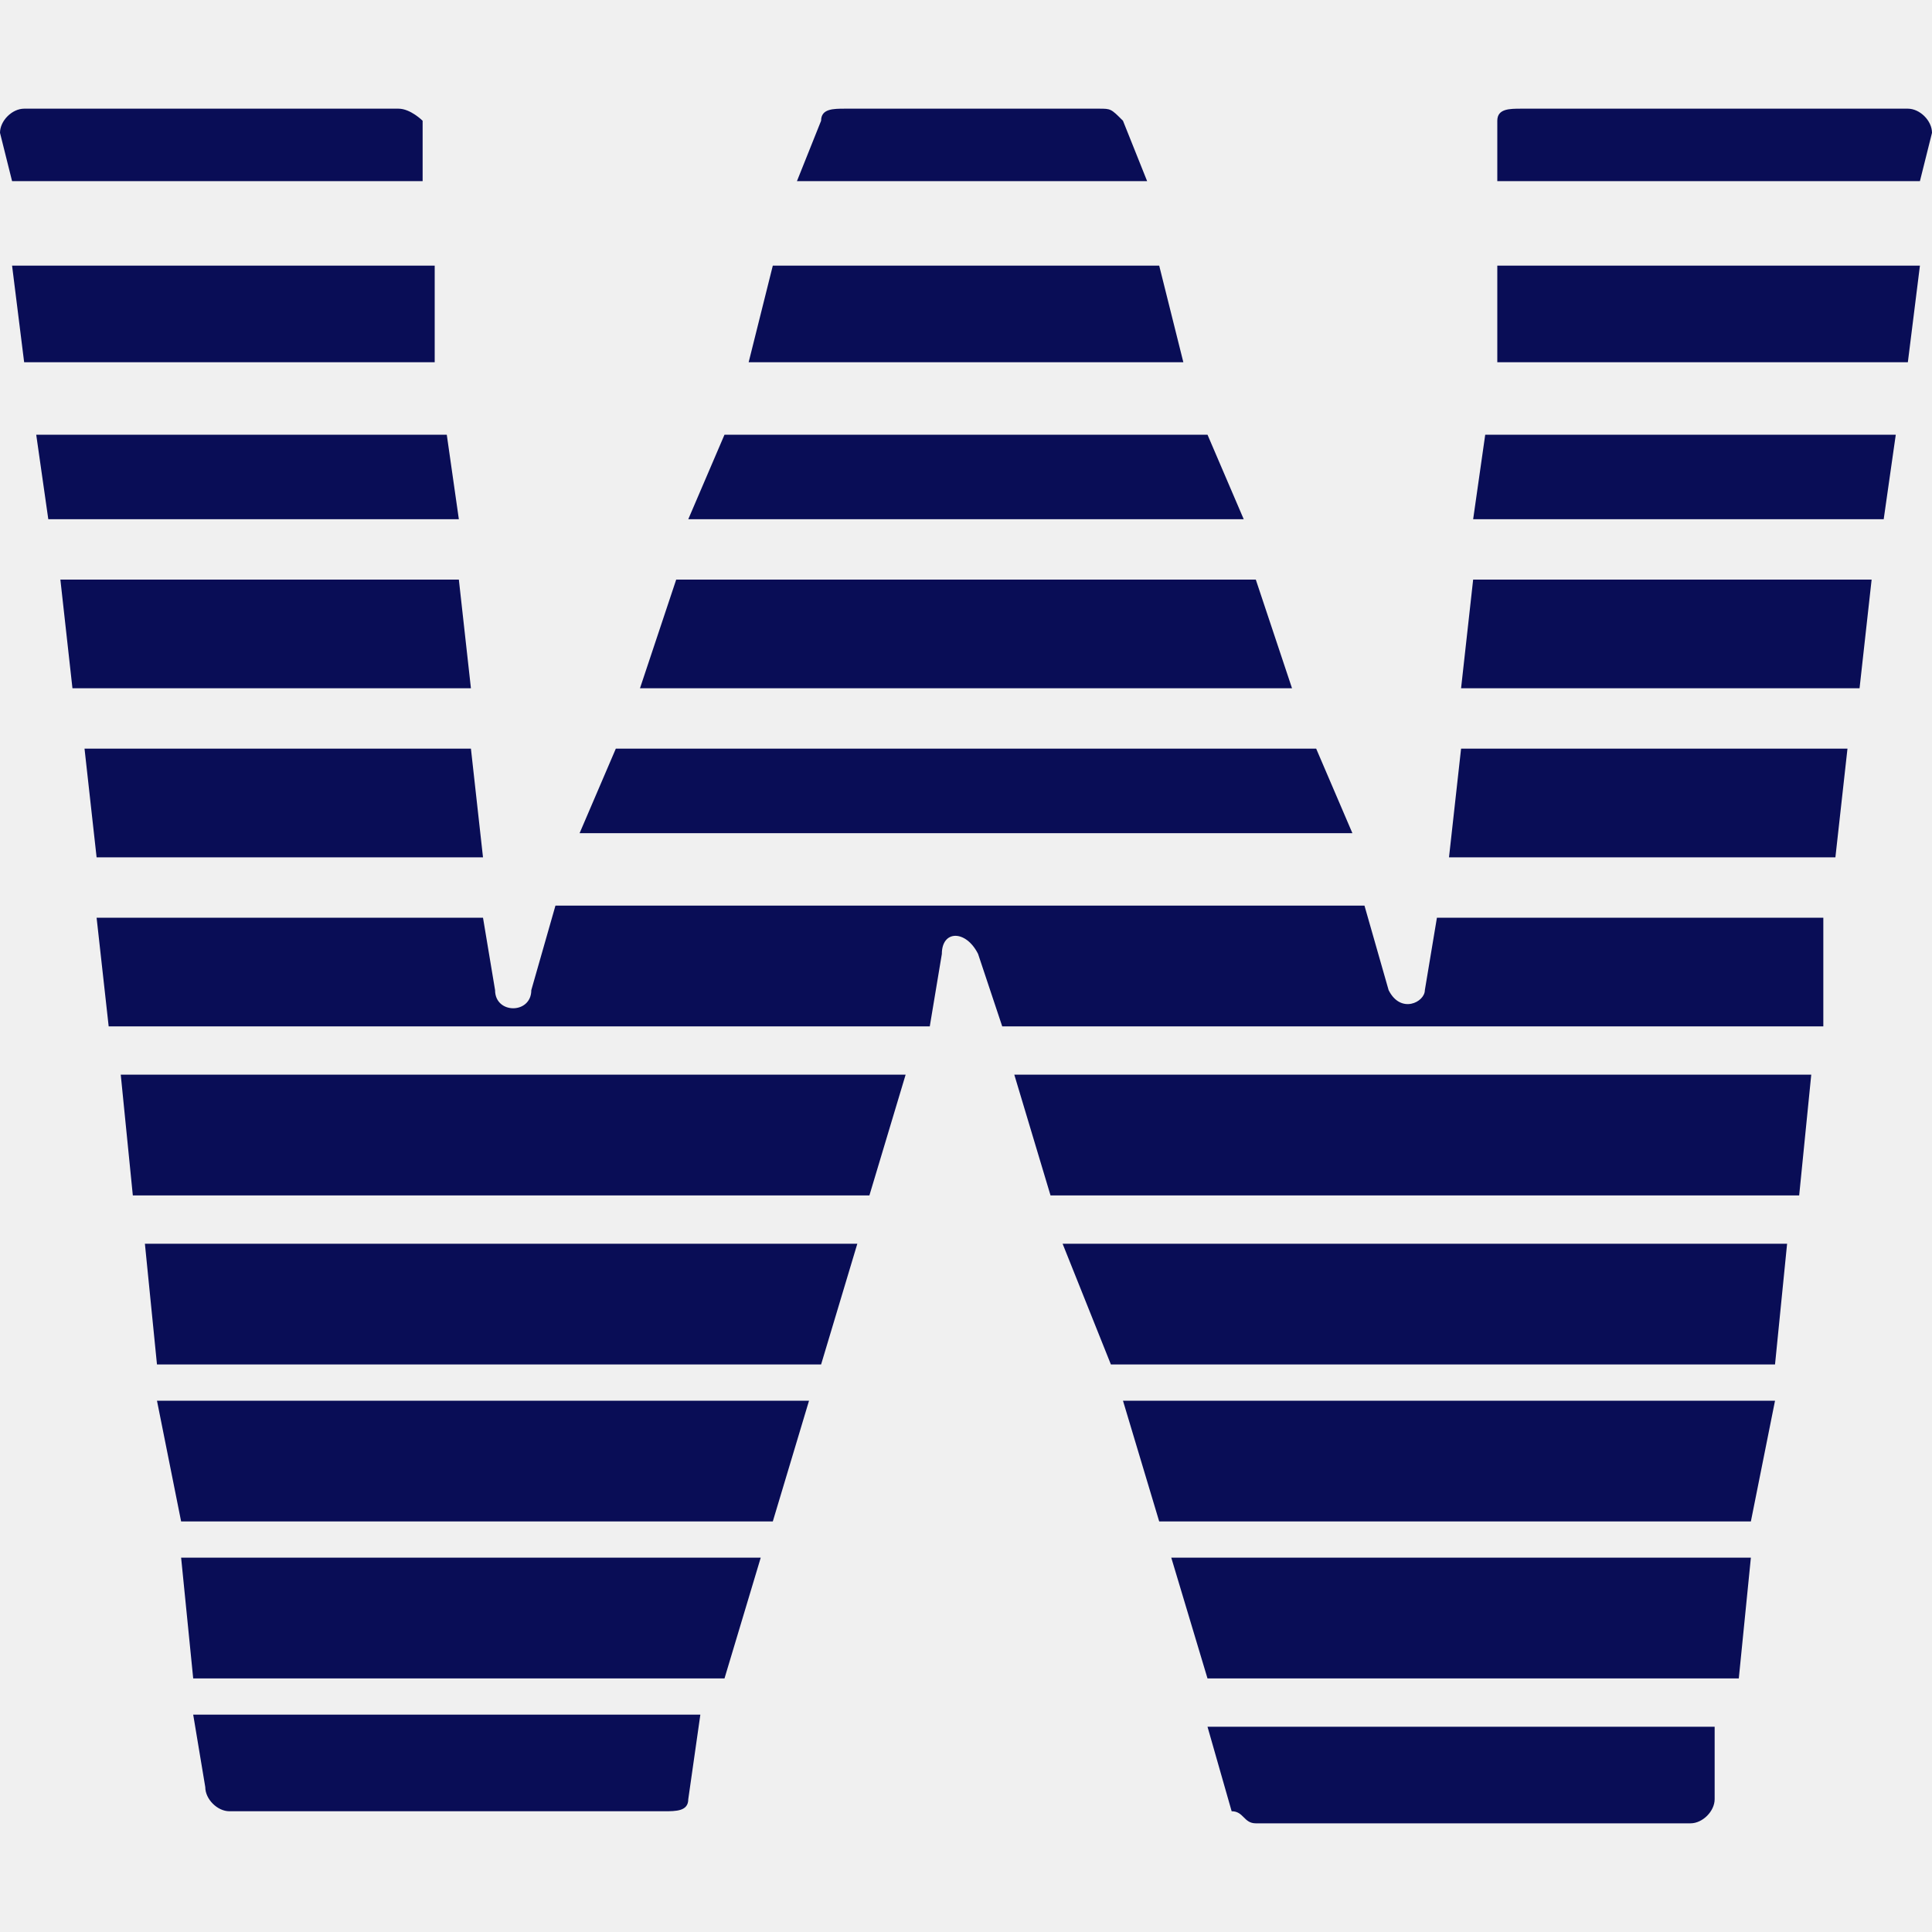
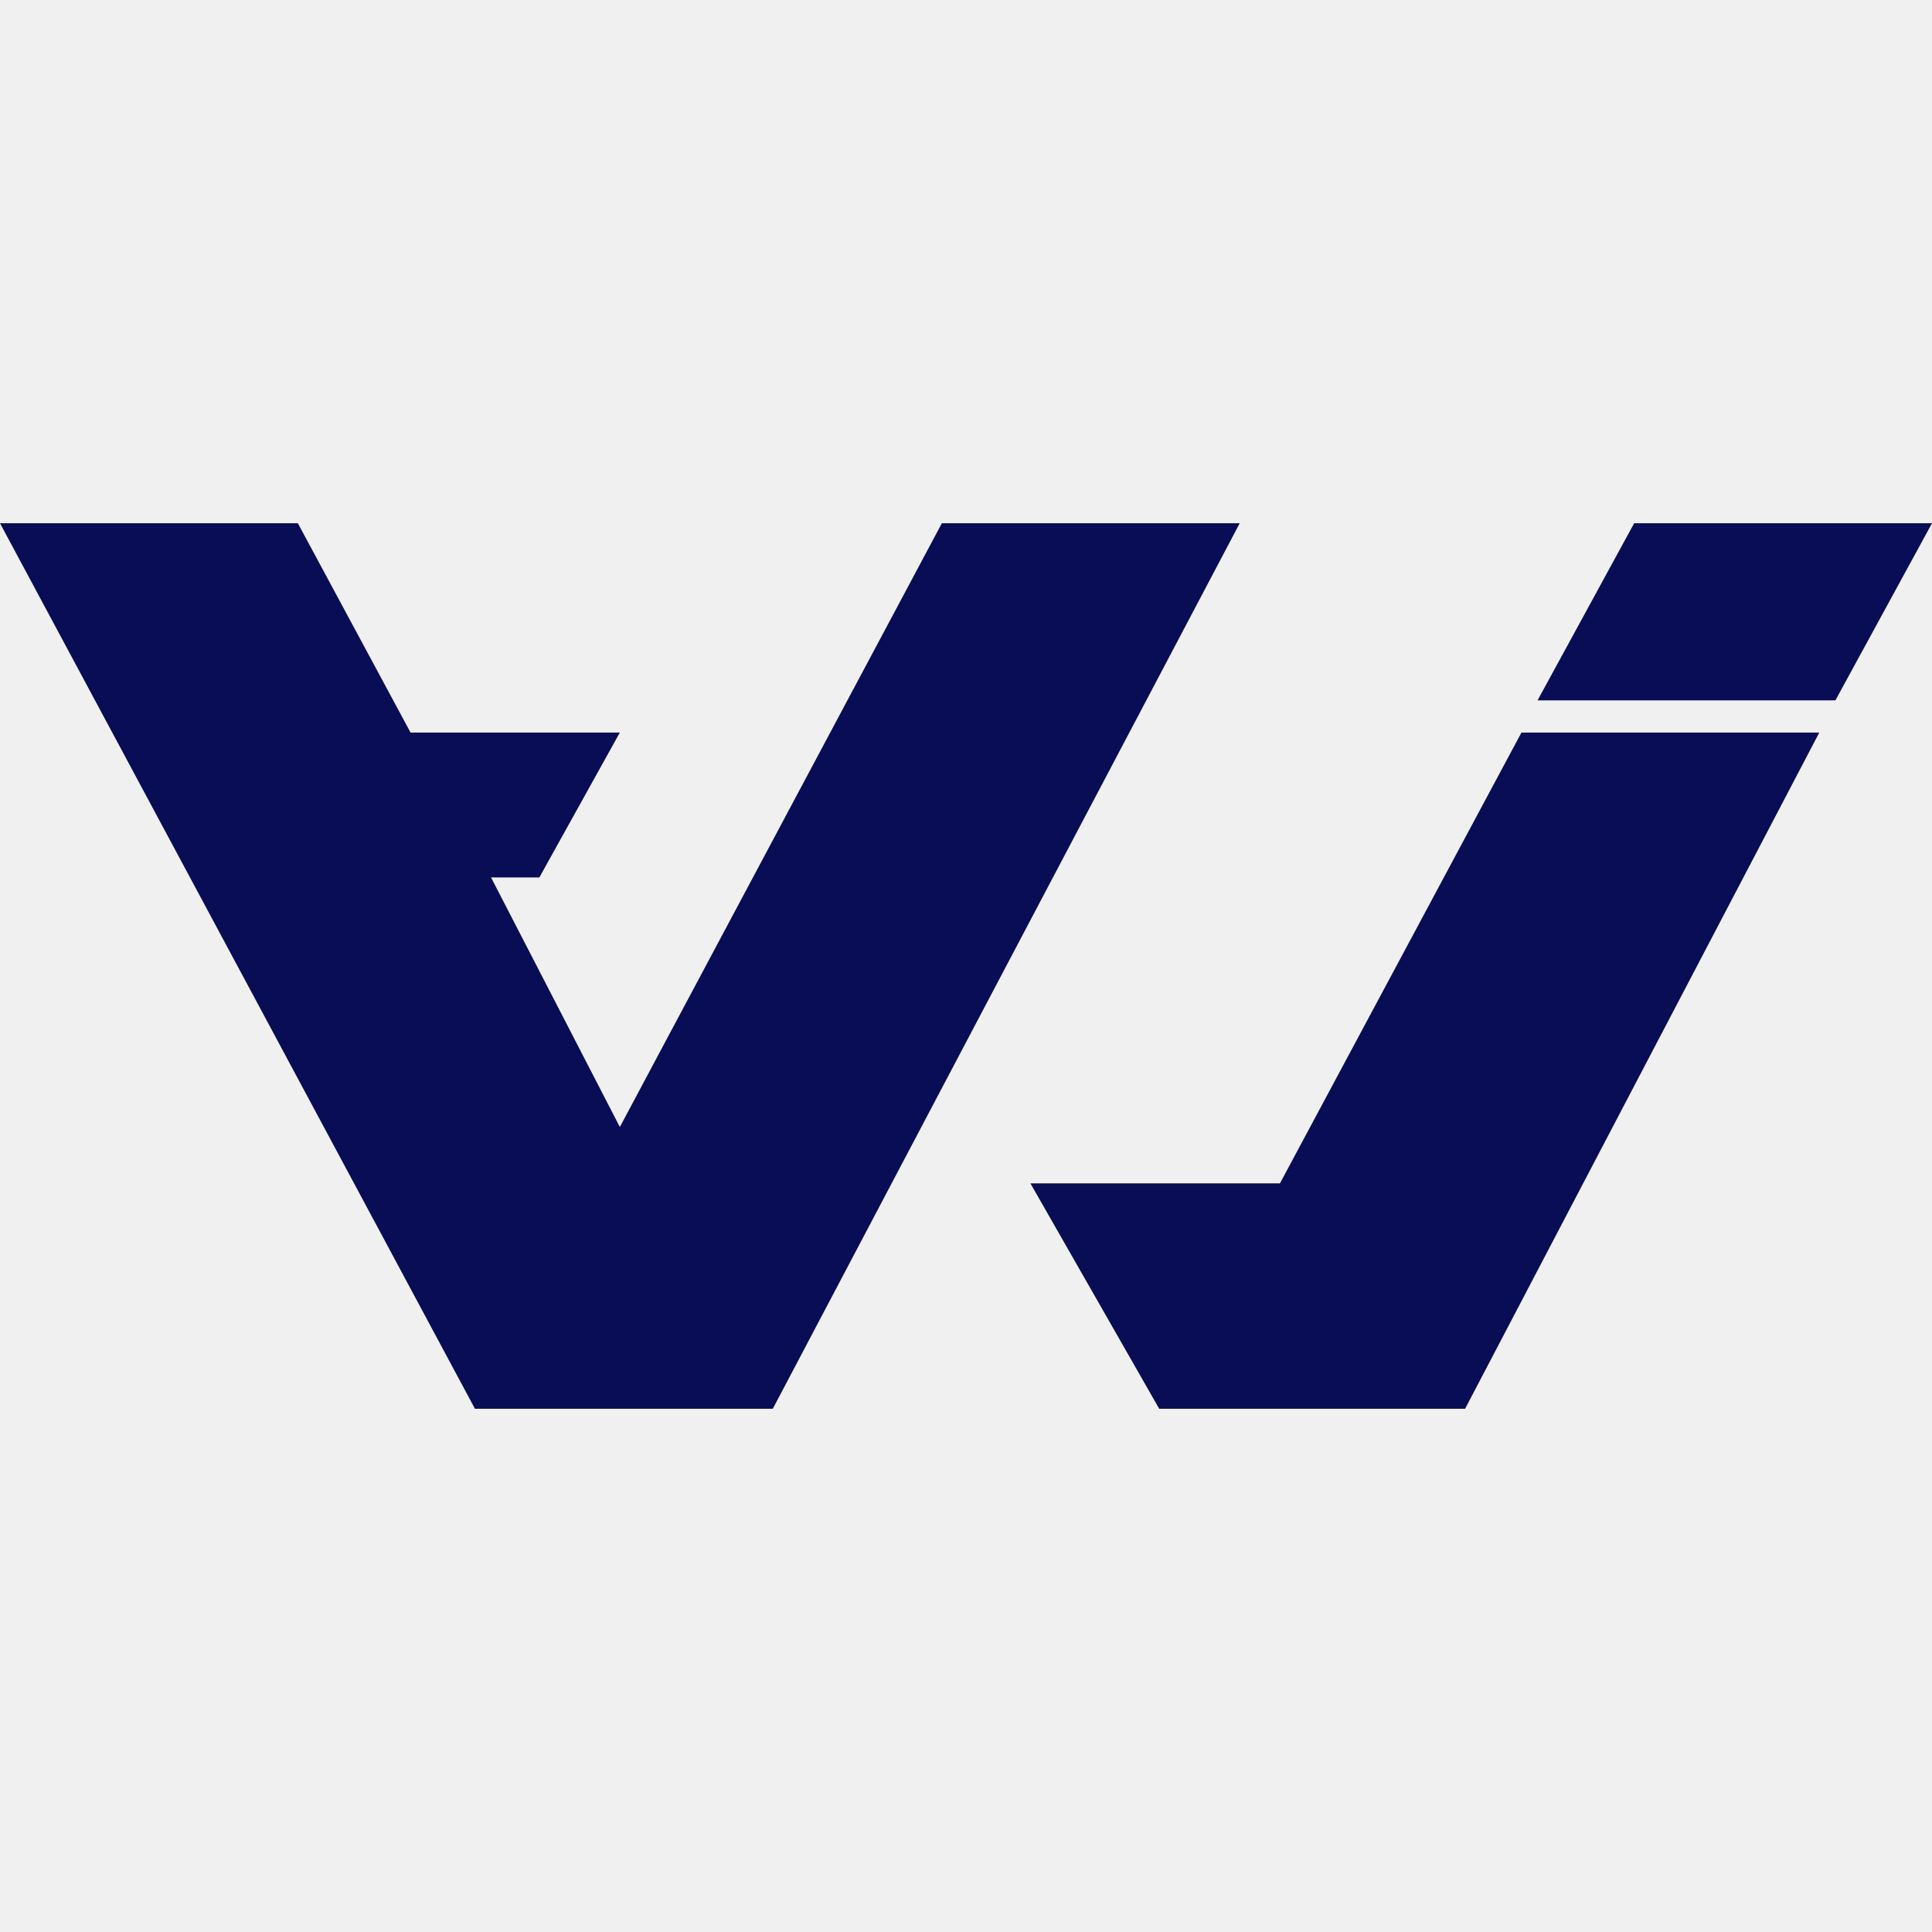
- <svg xmlns="http://www.w3.org/2000/svg" version="1.1" id="Layer_1" x="0px" y="0px" viewBox="0 0 16 16" enable-background="new 0 0 16 16" xml:space="preserve">
+ <svg xmlns="http://www.w3.org/2000/svg" version="1.1" id="Layer_1" x="0px" y="0px" viewBox="0 0 24 24" enable-background="new 0 0 24 24" xml:space="preserve">
  <style>
- 	path, polygon {
+ 	polygon {
		fill: #090D56;
	}
	@media (prefers-color-scheme: dark) {
- 		path, polygon {
+ 		polygon {
			fill: white;
		}
	}
</style>
-   <path d="M5.7,14.9c0,0.1-0.1,0.1-0.2,0.1H1.9c-0.1,0-0.2-0.1-0.2-0.2l-0.1-0.6h4.2L5.7,14.9z" />
-   <path d="M14.2,14.9c0,0.1-0.1,0.2-0.2,0.2h-3.6c-0.1,0-0.1-0.1-0.2-0.1l-0.2-0.7h4.2L14.2,14.9z" />
-   <polygon points="6,13.9 1.6,13.9 1.5,12.9 6.3,12.9 " />
-   <polygon points="14.4,13.9 10,13.9 9.7,12.9 14.5,12.9 " />
-   <polygon points="6.4,12.6 1.5,12.6 1.3,11.6 6.7,11.6 " />
-   <polygon points="14.5,12.6 9.6,12.6 9.3,11.6 14.7,11.6 " />
-   <polygon points="6.8,11.3 1.3,11.3 1.2,10.3 7.1,10.3 " />
-   <polygon points="14.7,11.3 9.2,11.3 8.8,10.3 14.8,10.3 " />
-   <polygon points="7.2,9.9 1.1,9.9 1,8.9 7.5,8.9 " />
-   <polygon points="14.9,9.9 8.7,9.9 8.4,8.9 15,8.9 " />
-   <path d="M15.1,8.5H8.3L8.1,7.9c-0.1-0.2-0.3-0.2-0.3,0L7.7,8.5H0.9L0.8,7.6h3.2l0.1,0.6c0,0.2,0.3,0.2,0.3,0l0.2-0.7  h6.7l0.2,0.7c0.1,0.2,0.3,0.1,0.3,0l0.1-0.6h3.2L15.1,8.5z" />
-   <polygon points="4,7.1 0.8,7.1 0.7,6.2 3.9,6.2 " />
-   <polygon points="11.2,6.9 4.8,6.9 5.1,6.2 10.9,6.2 " />
-   <polygon points="15.2,7.1 12,7.1 12.1,6.2 15.3,6.2 " />
-   <polygon points="3.9,5.7 0.6,5.7 0.5,4.8 3.8,4.8 " />
-   <polygon points="10.7,5.7 5.3,5.7 5.6,4.8 10.4,4.8 " />
-   <polygon points="15.4,5.7 12.1,5.7 12.2,4.8 15.5,4.8 " />
-   <polygon points="3.8,4.3 0.4,4.3 0.3,3.6 3.7,3.6 " />
-   <polygon points="10.3,4.3 5.7,4.3 6,3.6 10,3.6 " />
-   <polygon points="15.6,4.3 12.2,4.3 12.3,3.6 15.7,3.6 " />
-   <polygon points="3.6,3 0.2,3 0.1,2.2 3.6,2.2 " />
-   <polygon points="9.8,3 6.2,3 6.4,2.2 9.6,2.2 " />
-   <polygon points="15.8,3 12.4,3 12.4,2.2 15.9,2.2 " />
-   <path d="M3.3,0.9c0.1,0,0.2,0.1,0.2,0.1l0,0.5H0.1L0,1.1C0,1,0.1,0.9,0.2,0.9H3.3z" />
-   <path d="M9.1,0.9c0.1,0,0.1,0,0.2,0.1l0.2,0.5H6.6l0.2-0.5c0-0.1,0.1-0.1,0.2-0.1H9.1z" />
-   <path d="M15.8,0.9C15.9,0.9,16,1,16,1.1l-0.1,0.4h-3.5l0-0.5c0-0.1,0.1-0.1,0.2-0.1H15.8z" />
+   <polygon points="24,6.5 20.3,6.5 19.1,8.7 22.8,8.7 " />
+   <polygon points="11.7,6.5 7.7,14 6.1,10.9 6.7,10.9 7.7,9.1 5.1,9.1 3.7,6.5 0,6.5 5.9,17.5 9.6,17.5 15.4,6.5 " />
+   <polygon points="15.9,14.7 12.8,14.7 14.4,17.5 18.2,17.5 22.6,9.1 18.9,9.1 " />
</svg>
